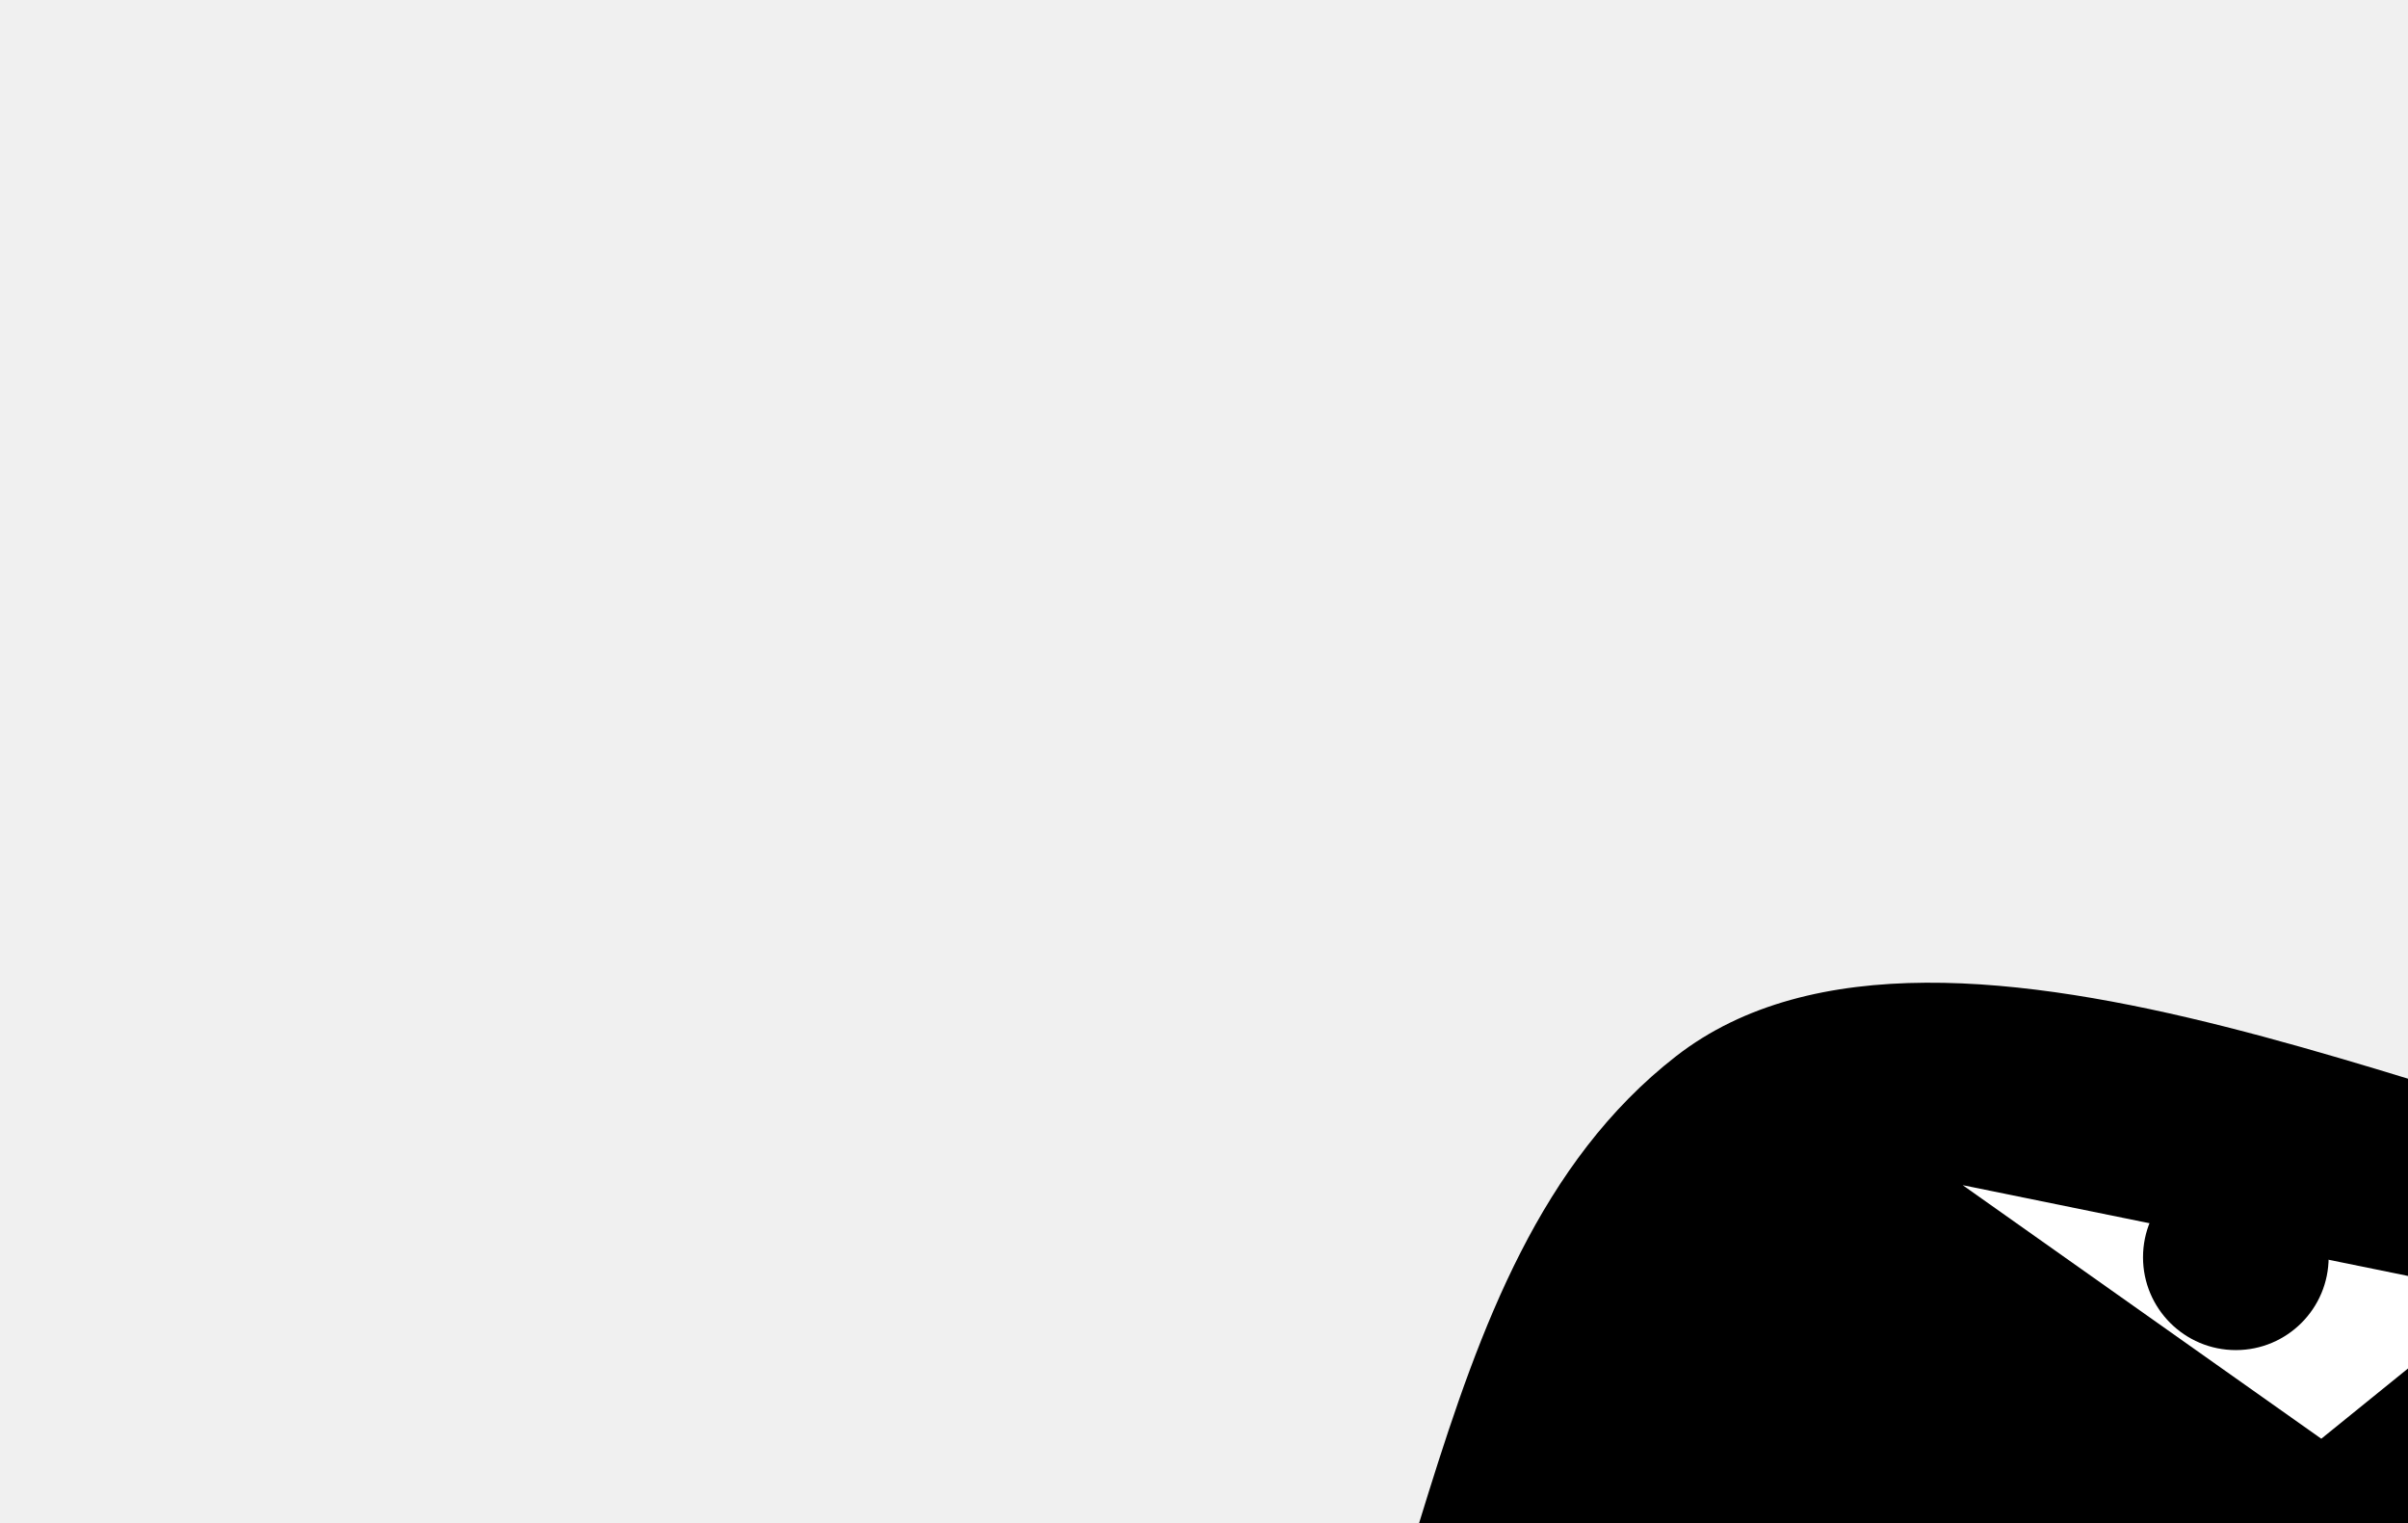
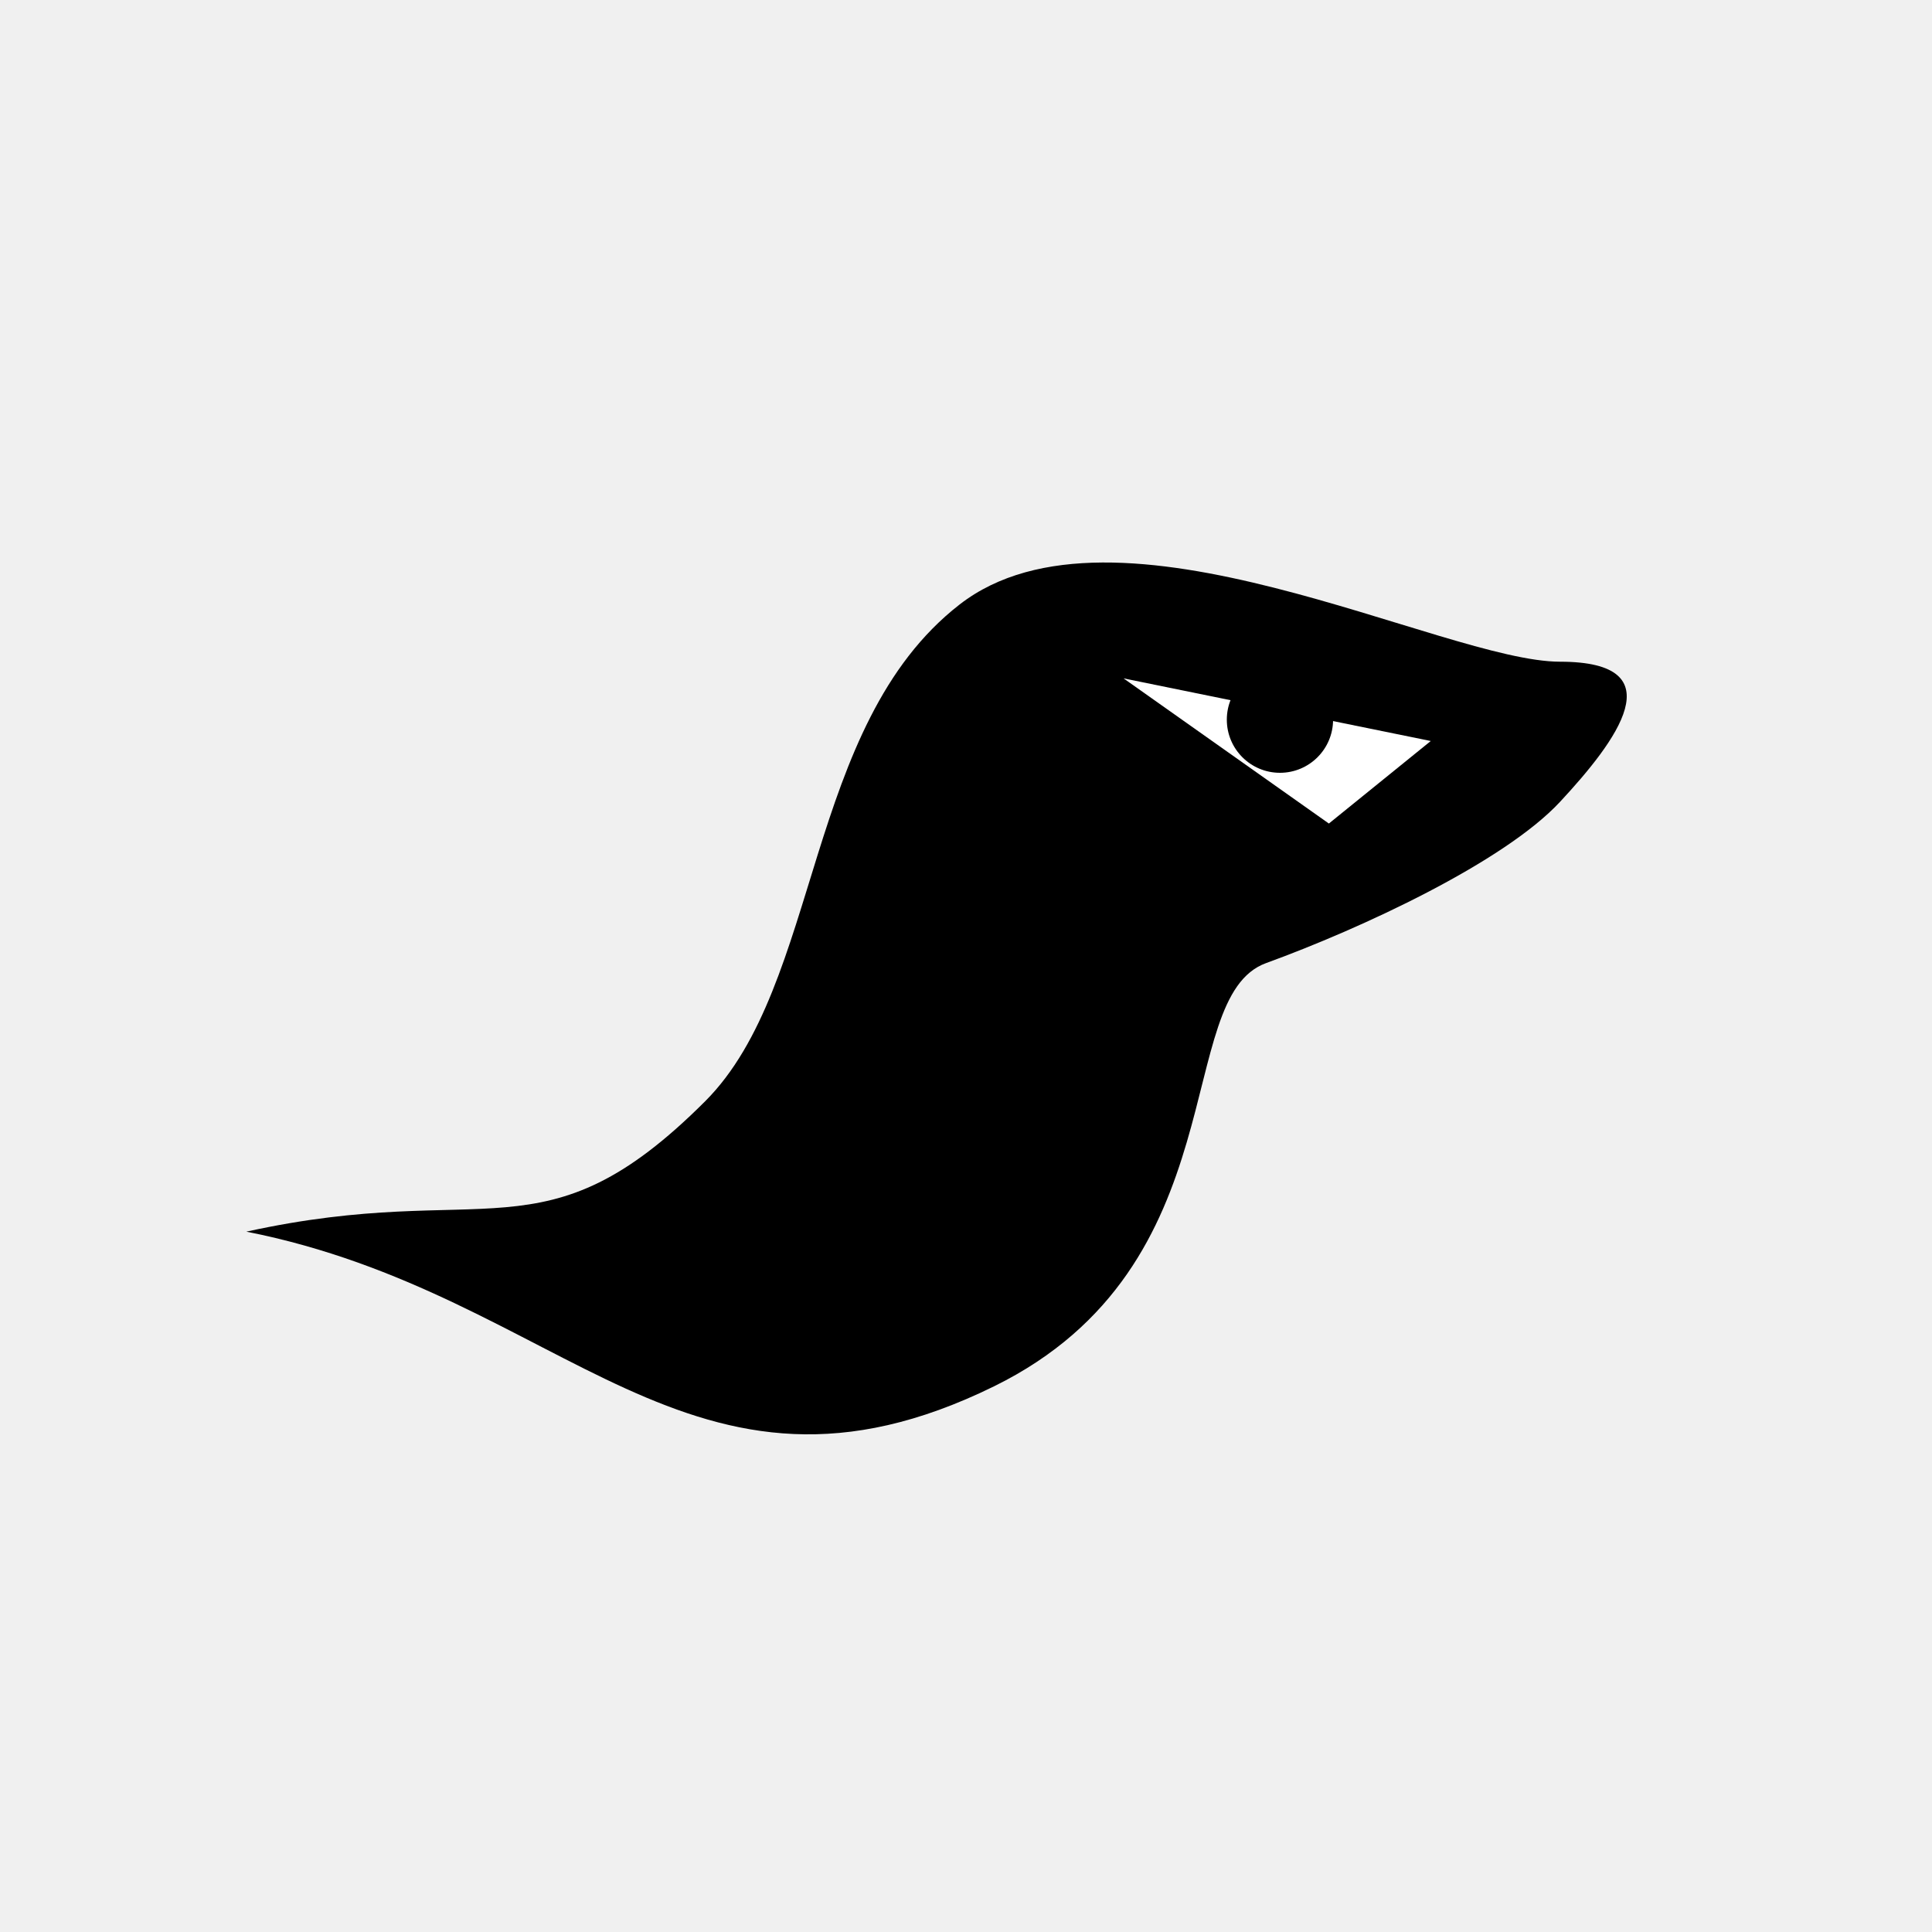
- <svg xmlns="http://www.w3.org/2000/svg" height="100%" viewbox="0 0 200 200" width="100%">
+ <svg xmlns="http://www.w3.org/2000/svg" height="100%" viewBox="0 0 200 200" width="100%">
  <path d="M99.323 62.589C83.228 75.107 85.071 101.929 73 114C56.236 130.764 50.5 122 25.5 127.5C58.5 134 71.419 158.977 102.9 143.513C128.384 130.994 121.231 103.274 131.067 99.698C140.903 96.121 155.688 89.259 161.5 83C167.312 76.741 173.571 68.5 161.5 68.5C149.428 68.5 115.418 50.07 99.323 62.589Z" fill="black" />
  <path d="M116.313 70.227L148.112 76.709L137.565 85.252L116.313 70.227Z" fill="white" />
  <circle cx="132.5" cy="74.5" fill="black" r="5.5" />
</svg>
